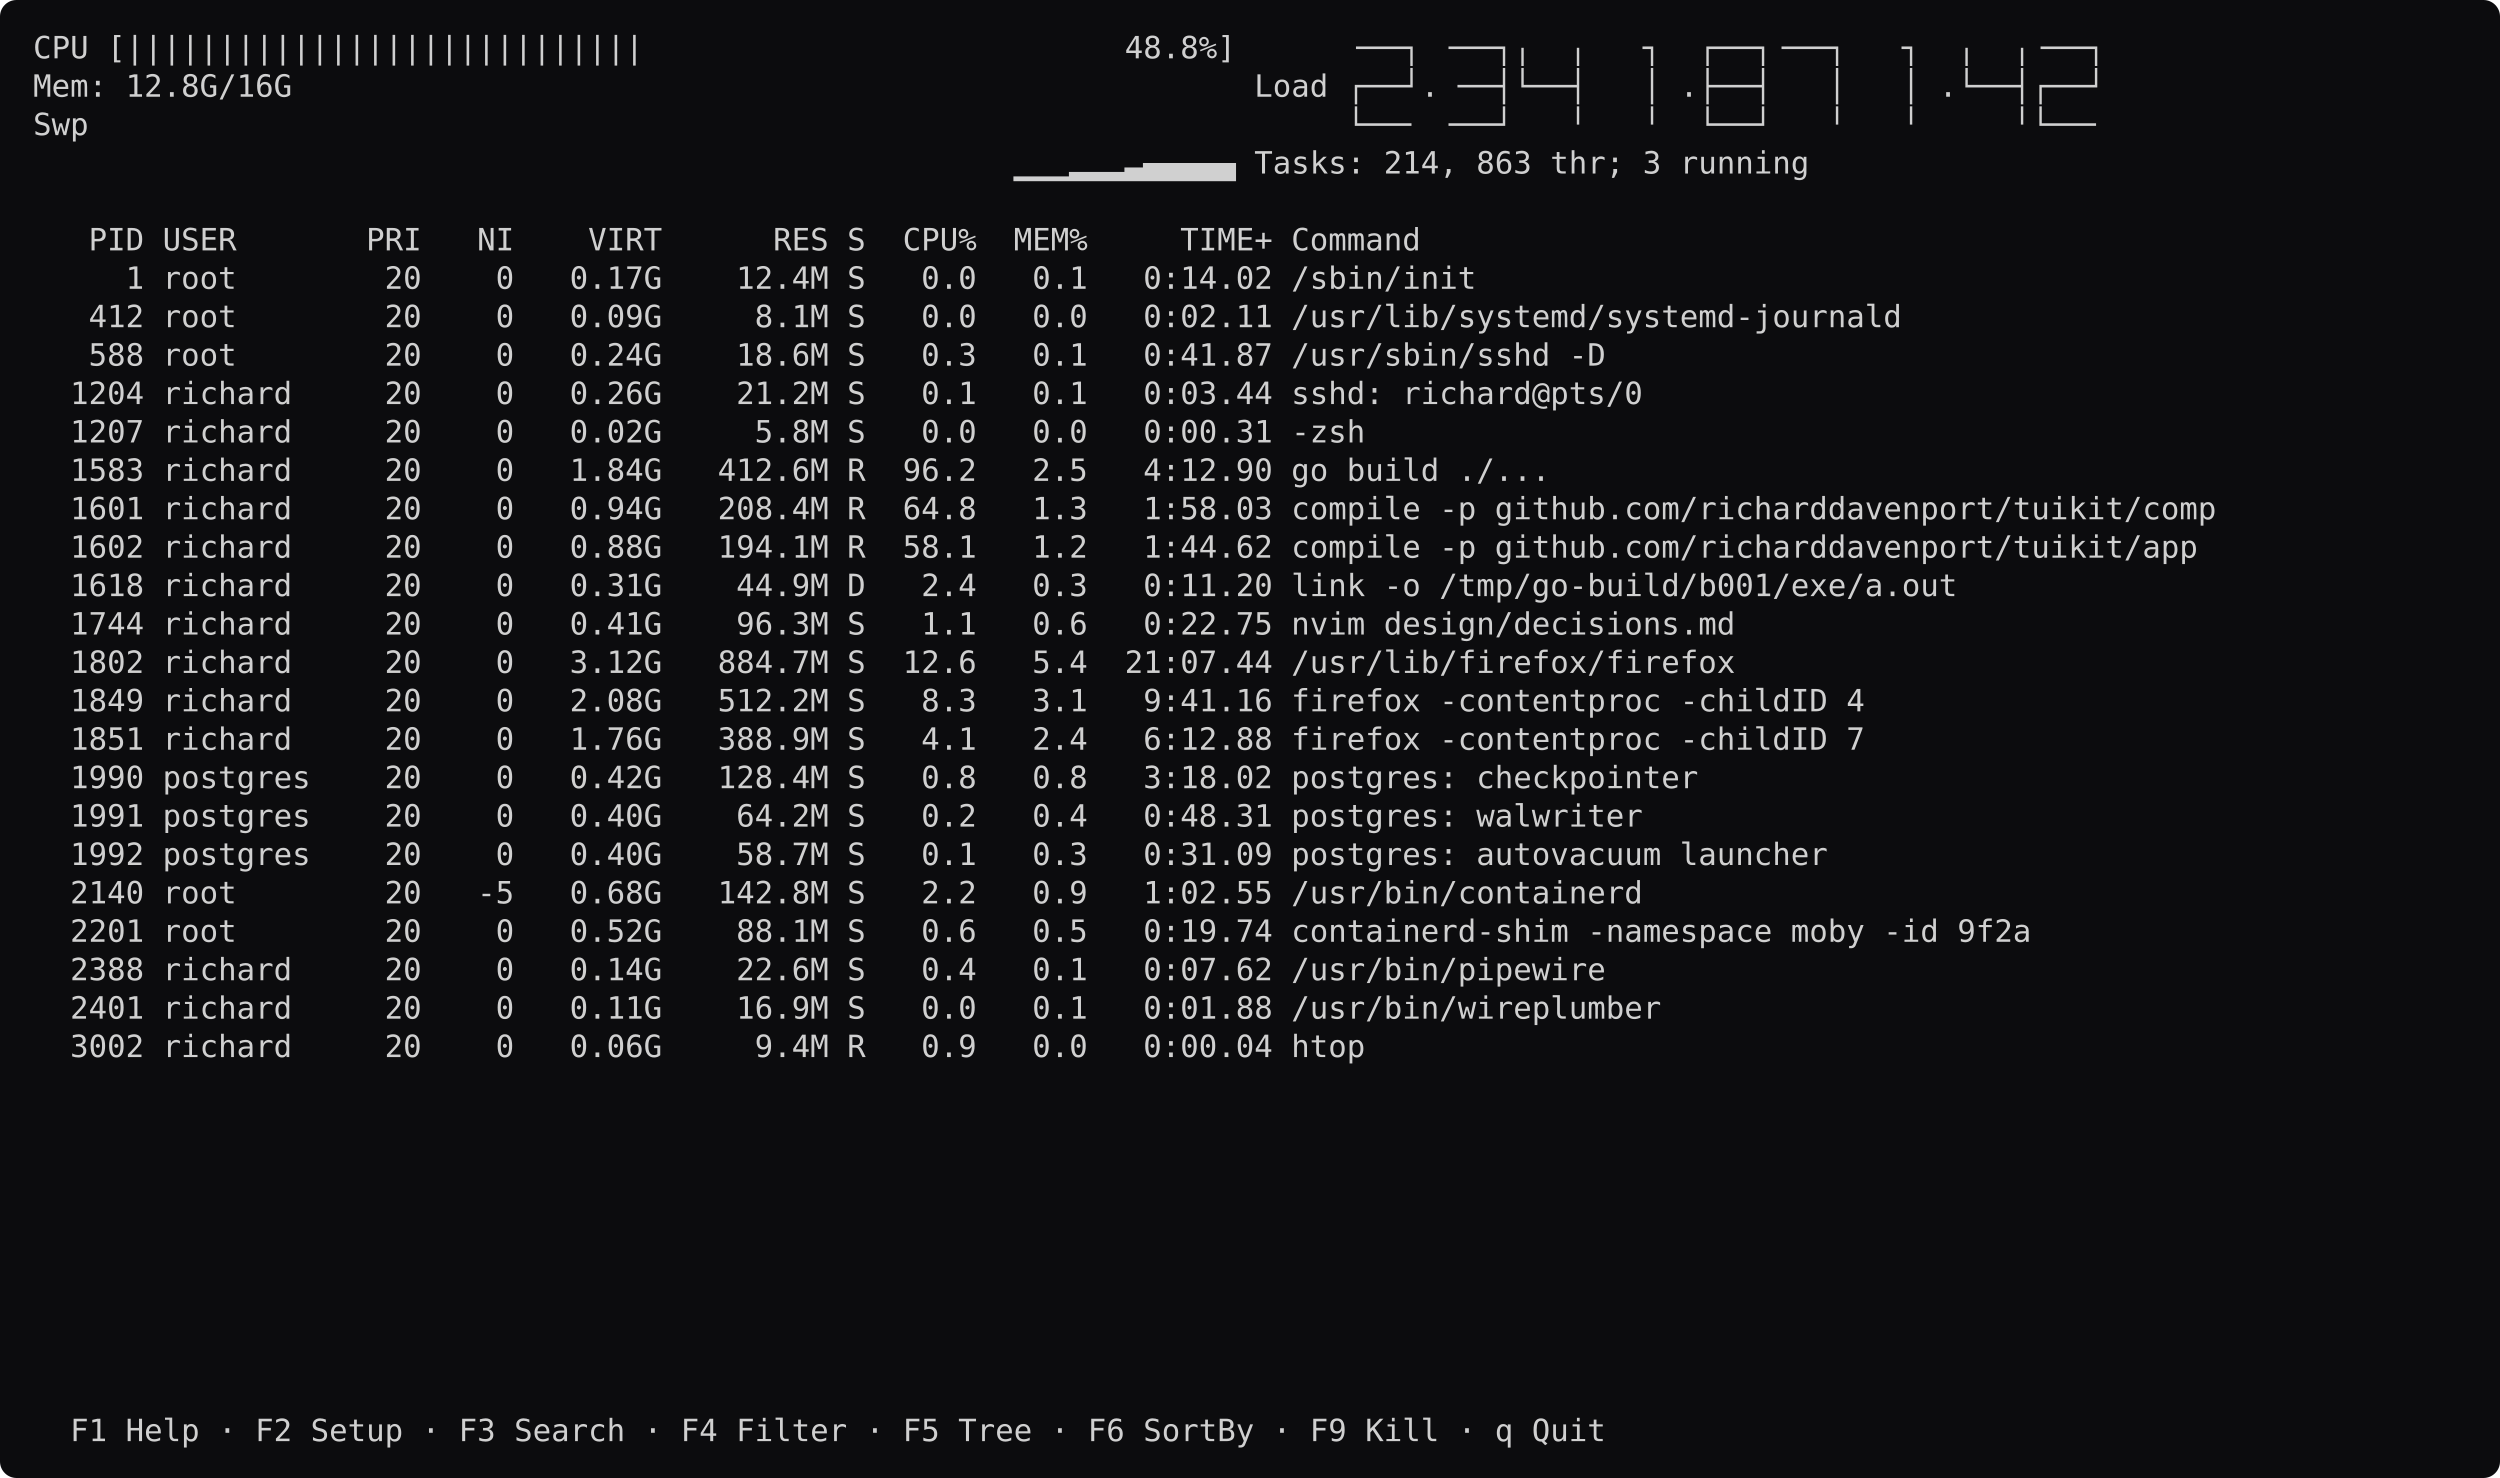
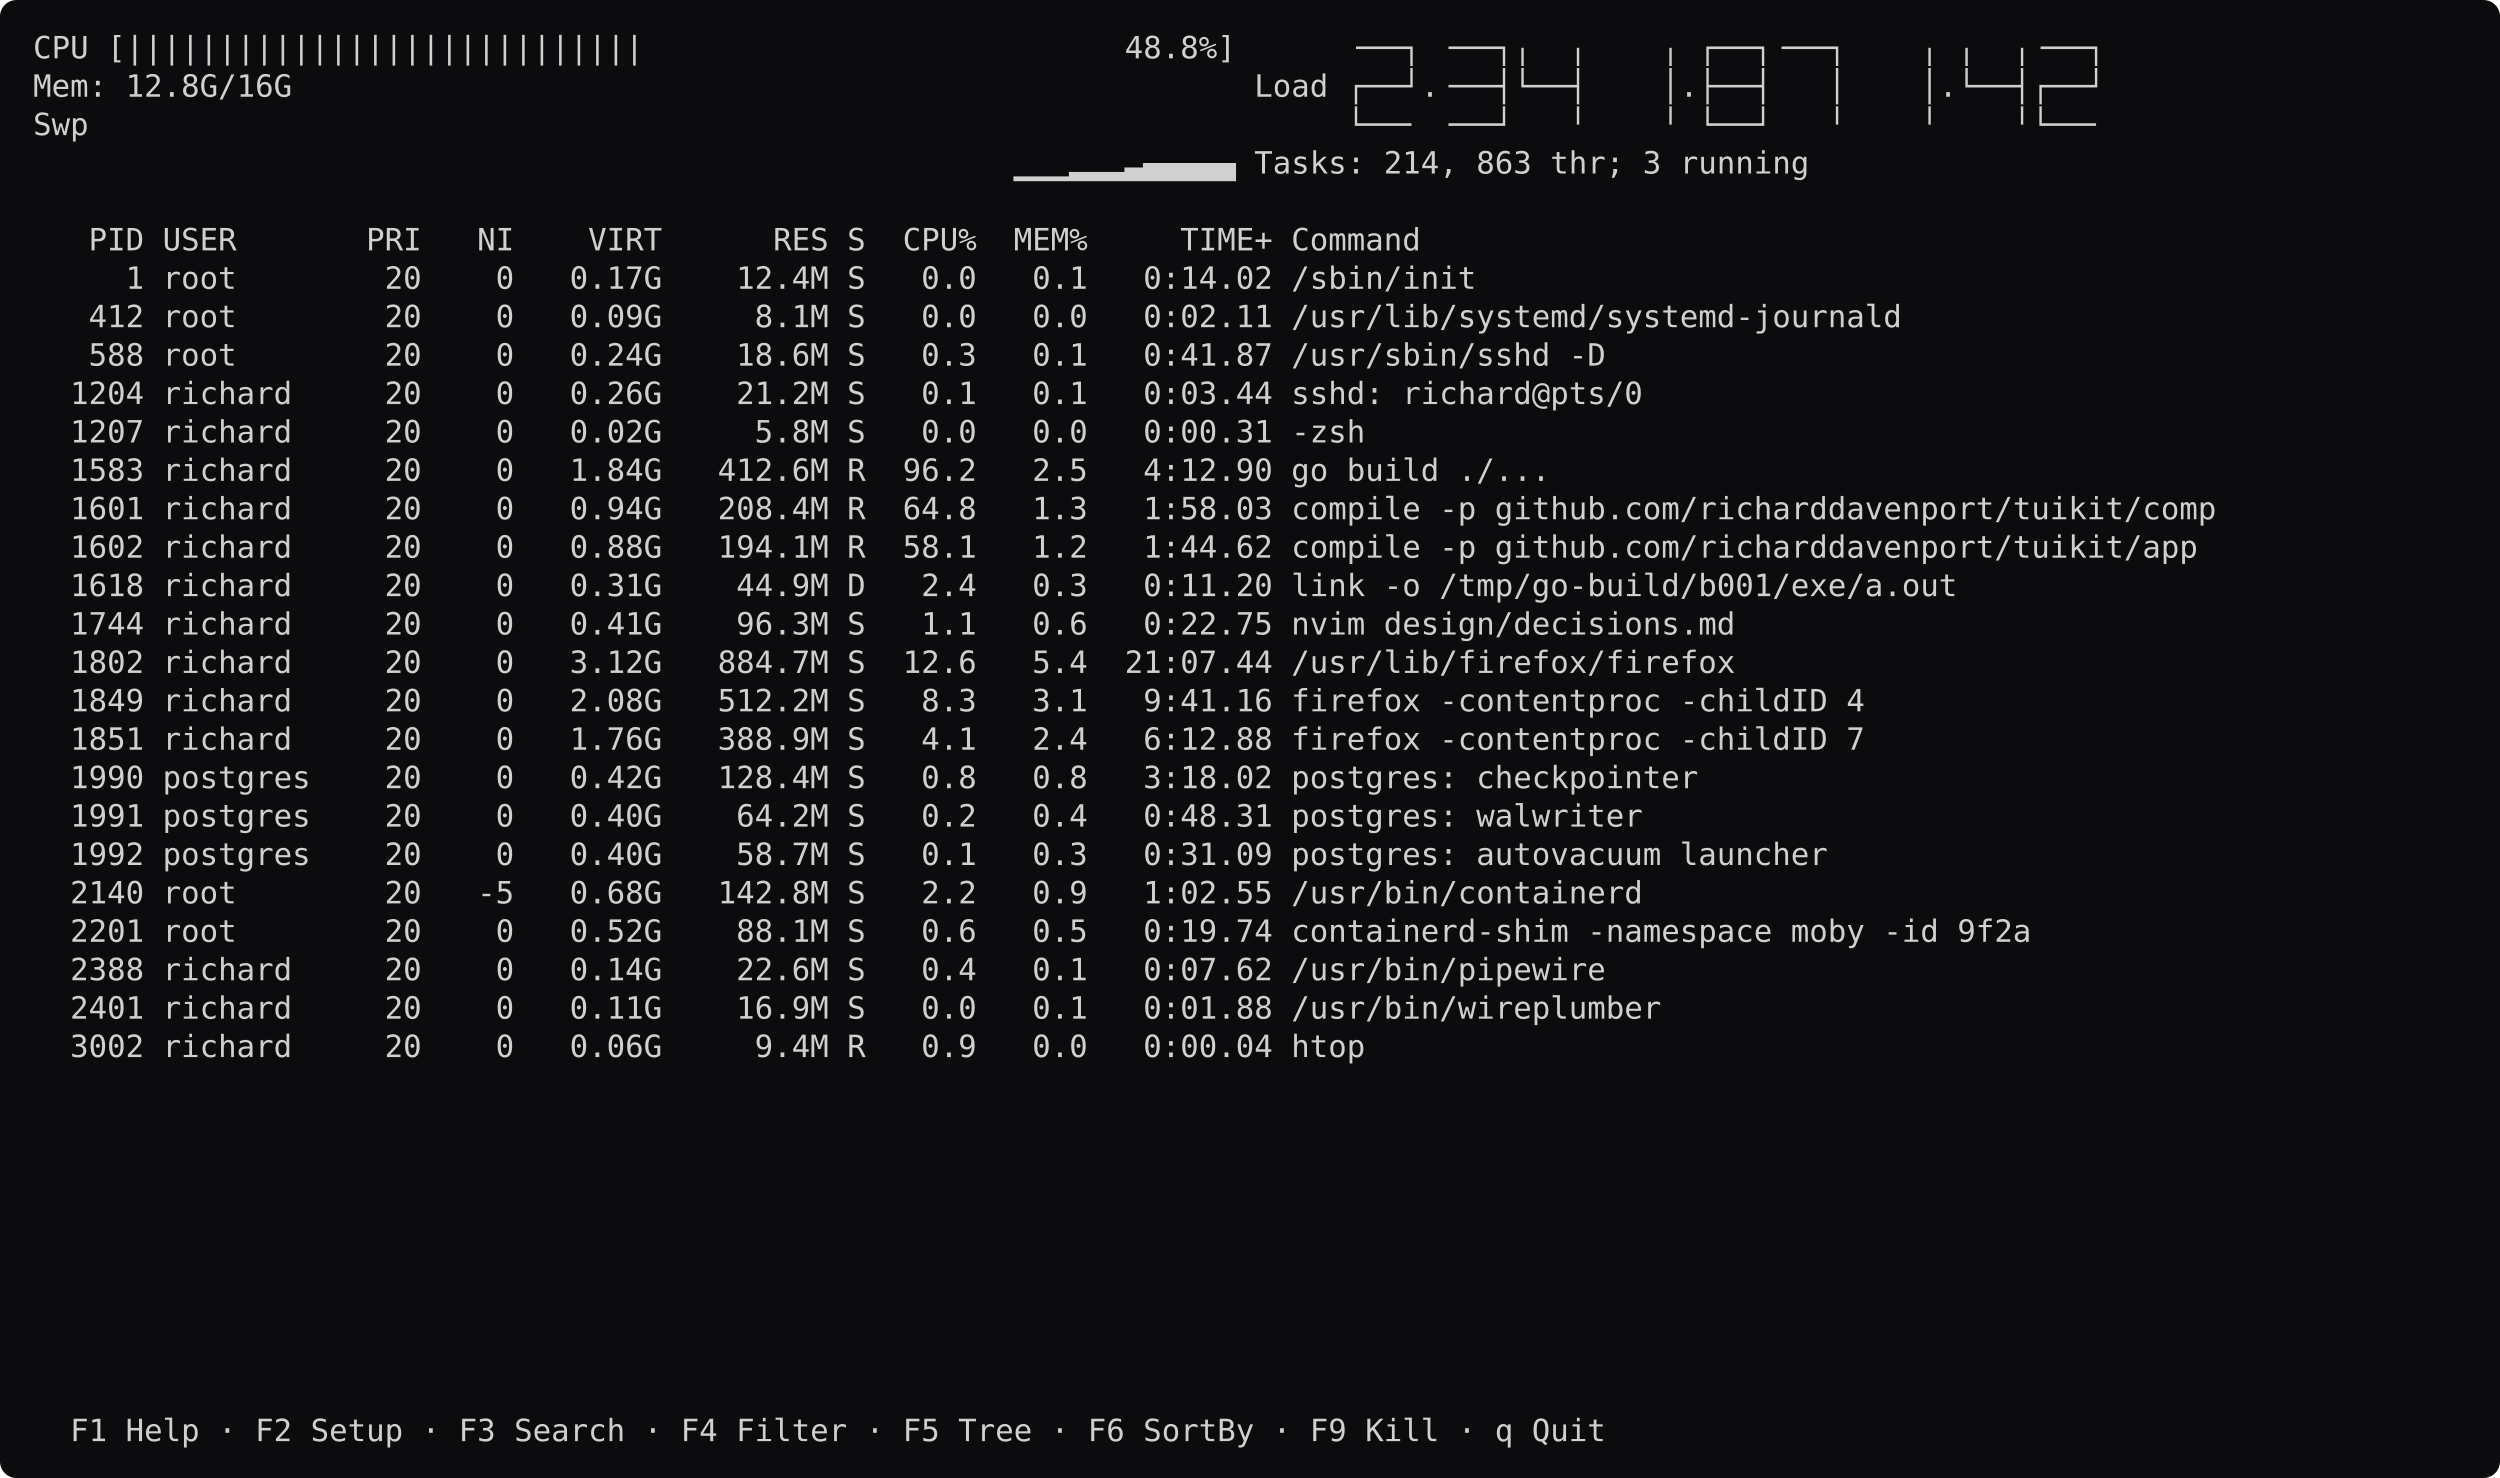
<svg xmlns="http://www.w3.org/2000/svg" width="1057.6" height="625.25" viewBox="0 0 1057.6 625.25" font-family="ui-monospace, 'SF Mono', SFMono-Regular, Menlo, Consolas, 'DejaVu Sans Mono', monospace" font-size="13" role="img">
  <rect width="1057.6" height="625.25" rx="7" fill="#0c0c0e" />
-   <text x="14" y="24.68" textLength="873.6" lengthAdjust="spacing" fill="#d0d0d0" xml:space="preserve">CPU [||||||||||||||||||||||||||||                          48.8%]      ╶──┐ ╶──┐╷  ╷   ┐  ┌──┐╶──┐   ┐  ╷  ╷╶──┐</text>
-   <text x="14" y="40.92" textLength="873.6" lengthAdjust="spacing" fill="#d0d0d0" xml:space="preserve">Mem: 12.8G/16G                                                    Load ┌──┘. ──┤└──┤   │ .├──┤   │   │ .└──┤┌──┘</text>
-   <text x="14" y="57.17" textLength="873.6" lengthAdjust="spacing" fill="#d0d0d0" xml:space="preserve">Swp                                                                    └──╴ ╶──┘   ╵   ╵  └──┘   ╵   ╵     ╵└──╴</text>
+   <text x="14" y="24.68" textLength="873.6" lengthAdjust="spacing" fill="#d0d0d0" xml:space="preserve">CPU [||||||||||||||||||||||||||||                          48.8%]      ╶──┐ ╶──┐╷  ╷    ╷ ┌──┐╶──┐    ╷ ╷  ╷╶──┐</text>
+   <text x="14" y="40.92" textLength="873.6" lengthAdjust="spacing" fill="#d0d0d0" xml:space="preserve">Mem: 12.8G/16G                                                    Load ┌──┘.╶──┤└──┤    │.├──┤   │    │.└──┤┌──┘</text>
+   <text x="14" y="57.17" textLength="873.6" lengthAdjust="spacing" fill="#d0d0d0" xml:space="preserve">Swp                                                                    └──╴ ╶──┘   ╵    ╵ └──┘   ╵    ╵    ╵└──╴</text>
  <text x="14" y="73.42" textLength="748.8" lengthAdjust="spacing" fill="#d0d0d0" xml:space="preserve">                                                     ▁▁▁▂▂▂▃▄▄▄▄▄ Tasks: 214, 863 thr; 3 running</text>
  <text x="14" y="105.92" textLength="585" lengthAdjust="spacing" fill="#d0d0d0" xml:space="preserve">   PID USER       PRI   NI    VIRT      RES S  CPU%  MEM%     TIME+ Command</text>
  <text x="14" y="122.17" textLength="608.4" lengthAdjust="spacing" fill="#d0d0d0" xml:space="preserve">     1 root        20    0   0.17G    12.4M S   0.0   0.1   0:14.02 /sbin/init</text>
  <text x="14" y="138.43" textLength="787.8" lengthAdjust="spacing" fill="#d0d0d0" xml:space="preserve">   412 root        20    0   0.09G     8.1M S   0.0   0.0   0:02.11 /usr/lib/systemd/systemd-journald</text>
  <text x="14" y="154.68" textLength="663" lengthAdjust="spacing" fill="#d0d0d0" xml:space="preserve">   588 root        20    0   0.24G    18.6M S   0.3   0.1   0:41.87 /usr/sbin/sshd -D</text>
  <text x="14" y="170.93" textLength="678.6" lengthAdjust="spacing" fill="#d0d0d0" xml:space="preserve">  1204 richard     20    0   0.26G    21.2M S   0.1   0.1   0:03.44 sshd: richard@pts/0</text>
  <text x="14" y="187.18" textLength="561.6" lengthAdjust="spacing" fill="#d0d0d0" xml:space="preserve">  1207 richard     20    0   0.02G     5.8M S   0.0   0.0   0:00.31 -zsh</text>
  <text x="14" y="203.43" textLength="639.6" lengthAdjust="spacing" fill="#d0d0d0" xml:space="preserve">  1583 richard     20    0   1.84G   412.6M R  96.2   2.5   4:12.90 go build ./...</text>
  <text x="14" y="219.68" textLength="920.4" lengthAdjust="spacing" fill="#d0d0d0" xml:space="preserve">  1601 richard     20    0   0.94G   208.4M R  64.8   1.3   1:58.03 compile -p github.com/richarddavenport/tuikit/comp</text>
  <text x="14" y="235.93" textLength="912.6" lengthAdjust="spacing" fill="#d0d0d0" xml:space="preserve">  1602 richard     20    0   0.88G   194.1M R  58.1   1.2   1:44.62 compile -p github.com/richarddavenport/tuikit/app</text>
  <text x="14" y="252.18" textLength="811.2" lengthAdjust="spacing" fill="#d0d0d0" xml:space="preserve">  1618 richard     20    0   0.31G    44.9M D   2.4   0.3   0:11.20 link -o /tmp/go-build/b001/exe/a.out</text>
  <text x="14" y="268.43" textLength="717.6" lengthAdjust="spacing" fill="#d0d0d0" xml:space="preserve">  1744 richard     20    0   0.41G    96.3M S   1.1   0.6   0:22.75 nvim design/decisions.md</text>
  <text x="14" y="284.68" textLength="717.6" lengthAdjust="spacing" fill="#d0d0d0" xml:space="preserve">  1802 richard     20    0   3.12G   884.7M S  12.6   5.4  21:07.44 /usr/lib/firefox/firefox</text>
  <text x="14" y="300.93" textLength="772.2" lengthAdjust="spacing" fill="#d0d0d0" xml:space="preserve">  1849 richard     20    0   2.08G   512.2M S   8.3   3.1   9:41.16 firefox -contentproc -childID 4</text>
  <text x="14" y="317.18" textLength="772.2" lengthAdjust="spacing" fill="#d0d0d0" xml:space="preserve">  1851 richard     20    0   1.76G   388.9M S   4.1   2.4   6:12.88 firefox -contentproc -childID 7</text>
  <text x="14" y="333.43" textLength="702" lengthAdjust="spacing" fill="#d0d0d0" xml:space="preserve">  1990 postgres    20    0   0.42G   128.4M S   0.8   0.8   3:18.02 postgres: checkpointer</text>
  <text x="14" y="349.68" textLength="678.6" lengthAdjust="spacing" fill="#d0d0d0" xml:space="preserve">  1991 postgres    20    0   0.40G    64.2M S   0.2   0.4   0:48.31 postgres: walwriter</text>
  <text x="14" y="365.93" textLength="756.6" lengthAdjust="spacing" fill="#d0d0d0" xml:space="preserve">  1992 postgres    20    0   0.40G    58.7M S   0.1   0.3   0:31.09 postgres: autovacuum launcher</text>
  <text x="14" y="382.18" textLength="678.6" lengthAdjust="spacing" fill="#d0d0d0" xml:space="preserve">  2140 root        20   -5   0.68G   142.8M S   2.2   0.9   1:02.55 /usr/bin/containerd</text>
  <text x="14" y="398.43" textLength="842.4" lengthAdjust="spacing" fill="#d0d0d0" xml:space="preserve">  2201 root        20    0   0.52G    88.1M S   0.6   0.5   0:19.74 containerd-shim -namespace moby -id 9f2a</text>
  <text x="14" y="414.68" textLength="663" lengthAdjust="spacing" fill="#d0d0d0" xml:space="preserve">  2388 richard     20    0   0.14G    22.6M S   0.4   0.1   0:07.62 /usr/bin/pipewire</text>
  <text x="14" y="430.93" textLength="686.4" lengthAdjust="spacing" fill="#d0d0d0" xml:space="preserve">  2401 richard     20    0   0.11G    16.9M S   0.0   0.1   0:01.88 /usr/bin/wireplumber</text>
  <text x="14" y="447.18" textLength="561.6" lengthAdjust="spacing" fill="#d0d0d0" xml:space="preserve">  3002 richard     20    0   0.06G     9.4M R   0.9   0.0   0:00.04 htop</text>
  <text x="14" y="609.67" textLength="663" lengthAdjust="spacing" fill="#d0d0d0" xml:space="preserve">  F1 Help · F2 Setup · F3 Search · F4 Filter · F5 Tree · F6 SortBy · F9 Kill · q Quit</text>
</svg>
